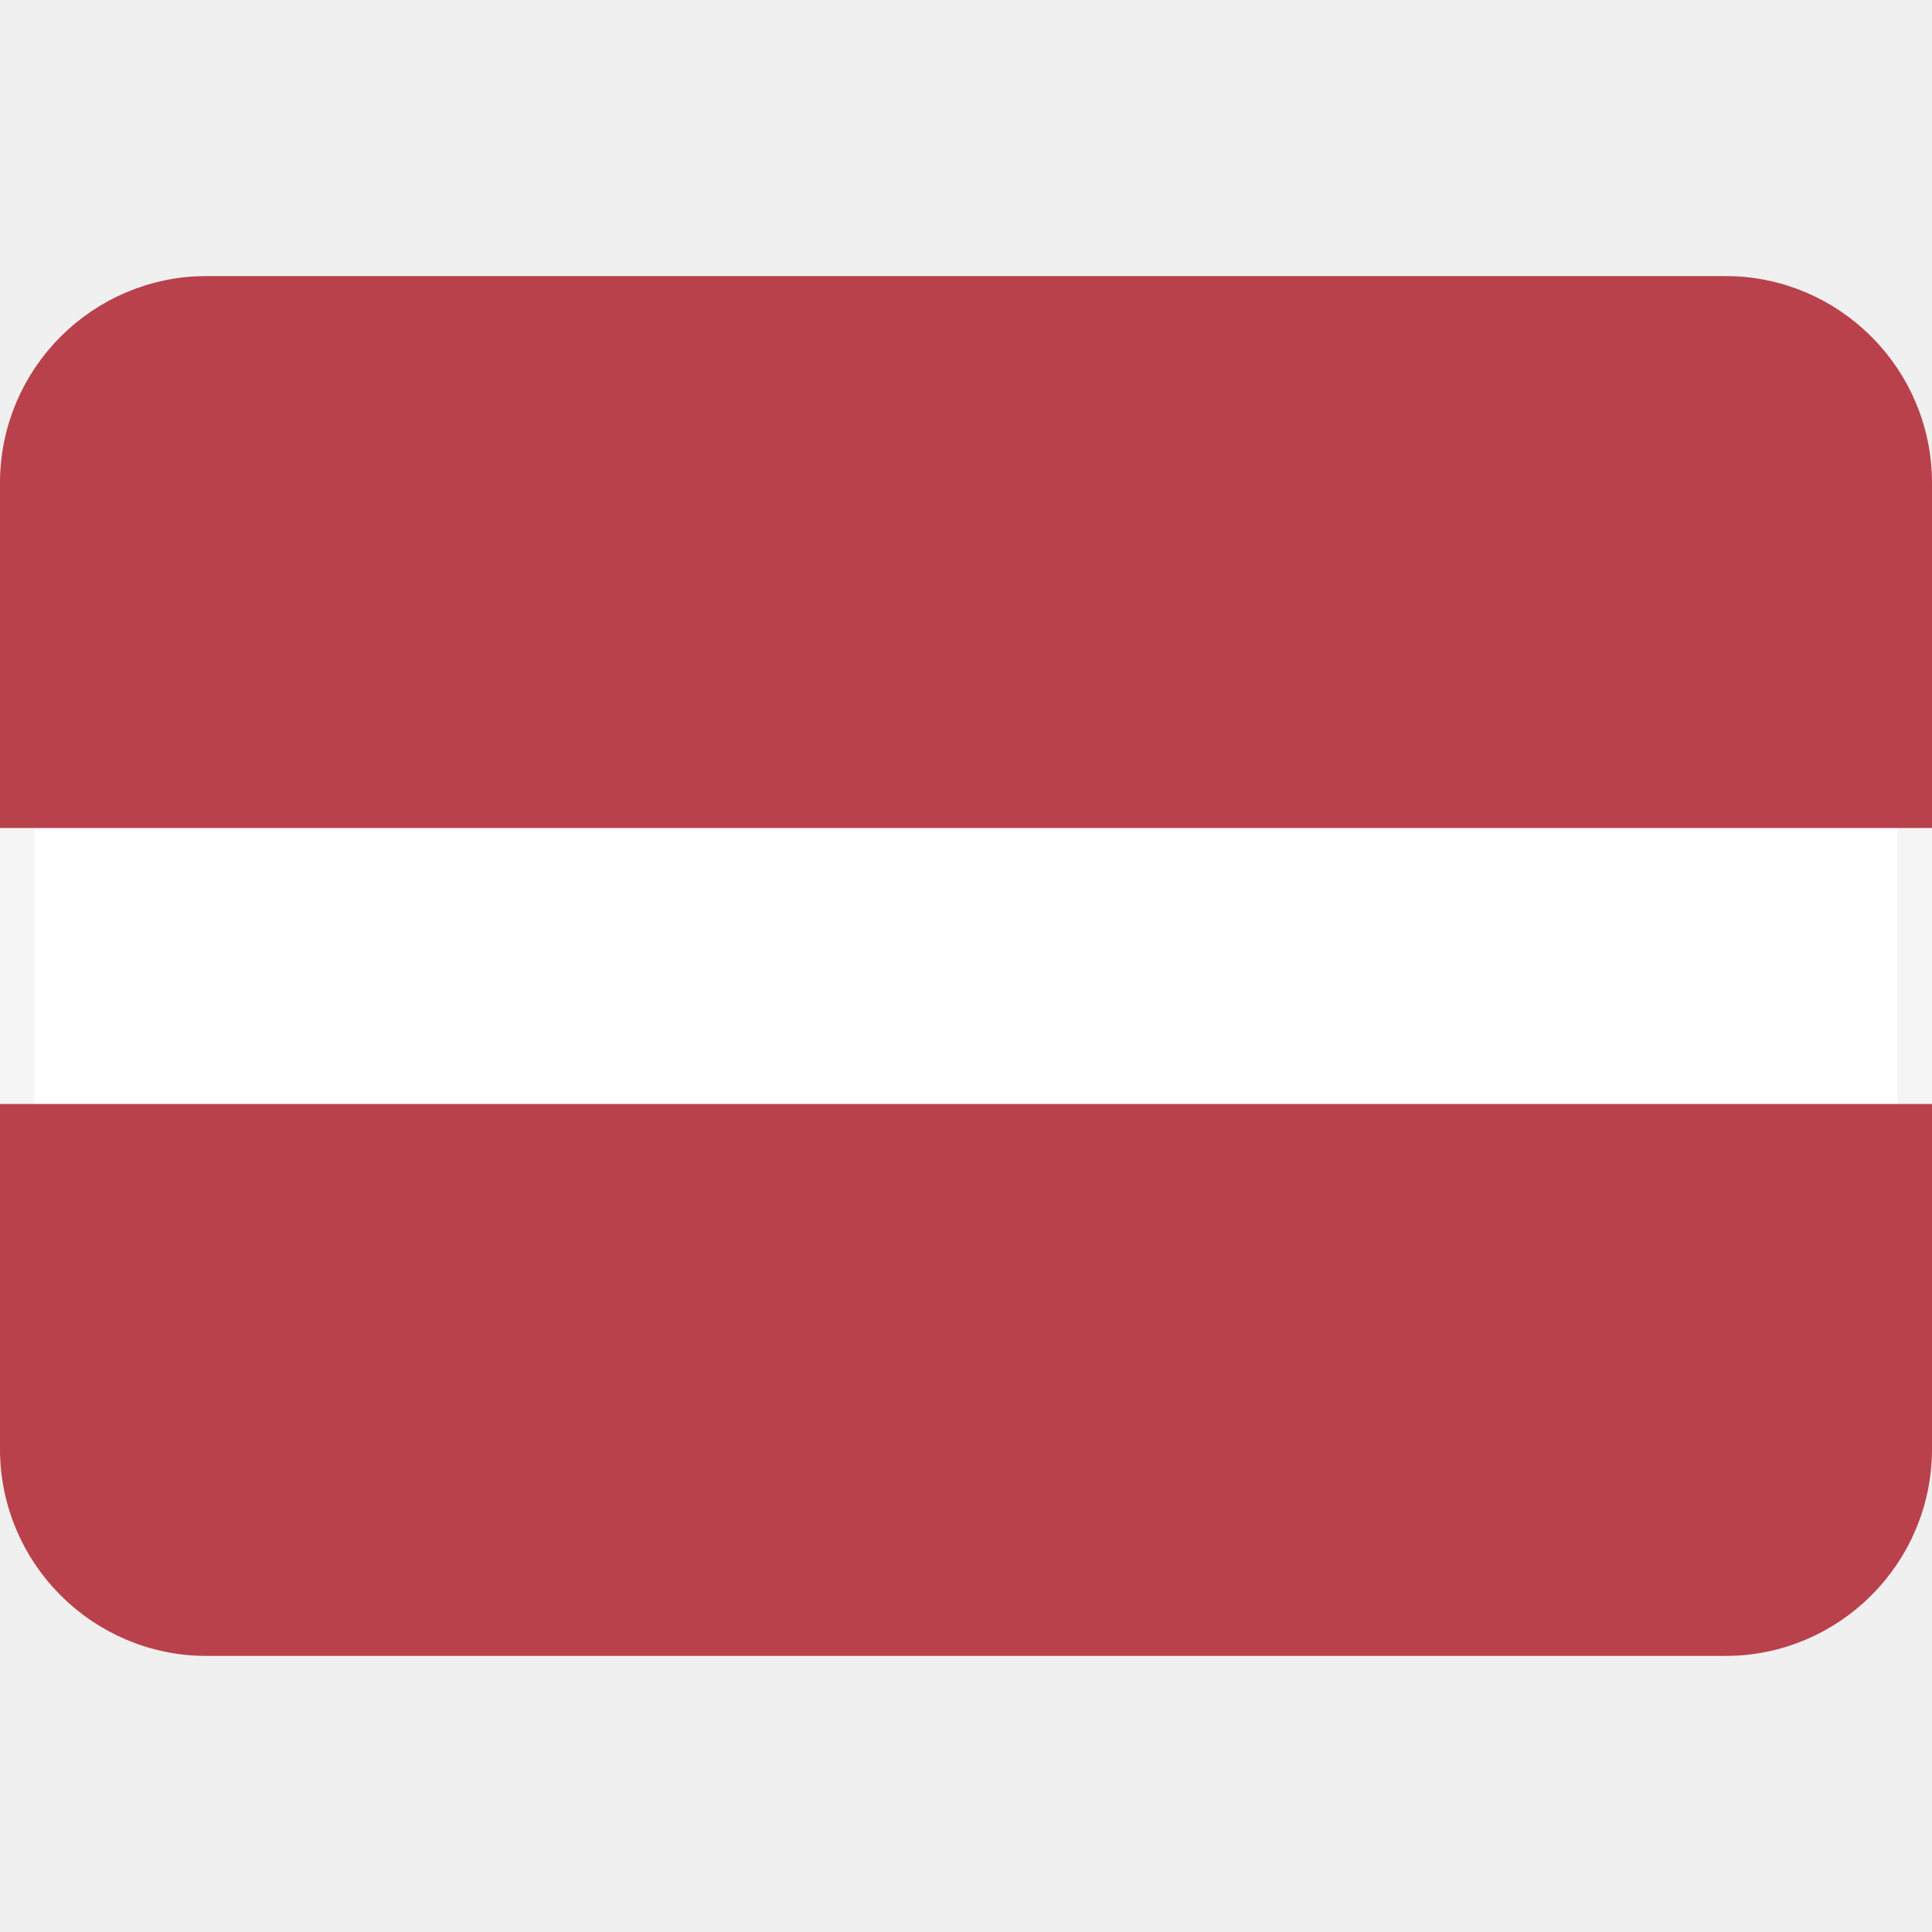
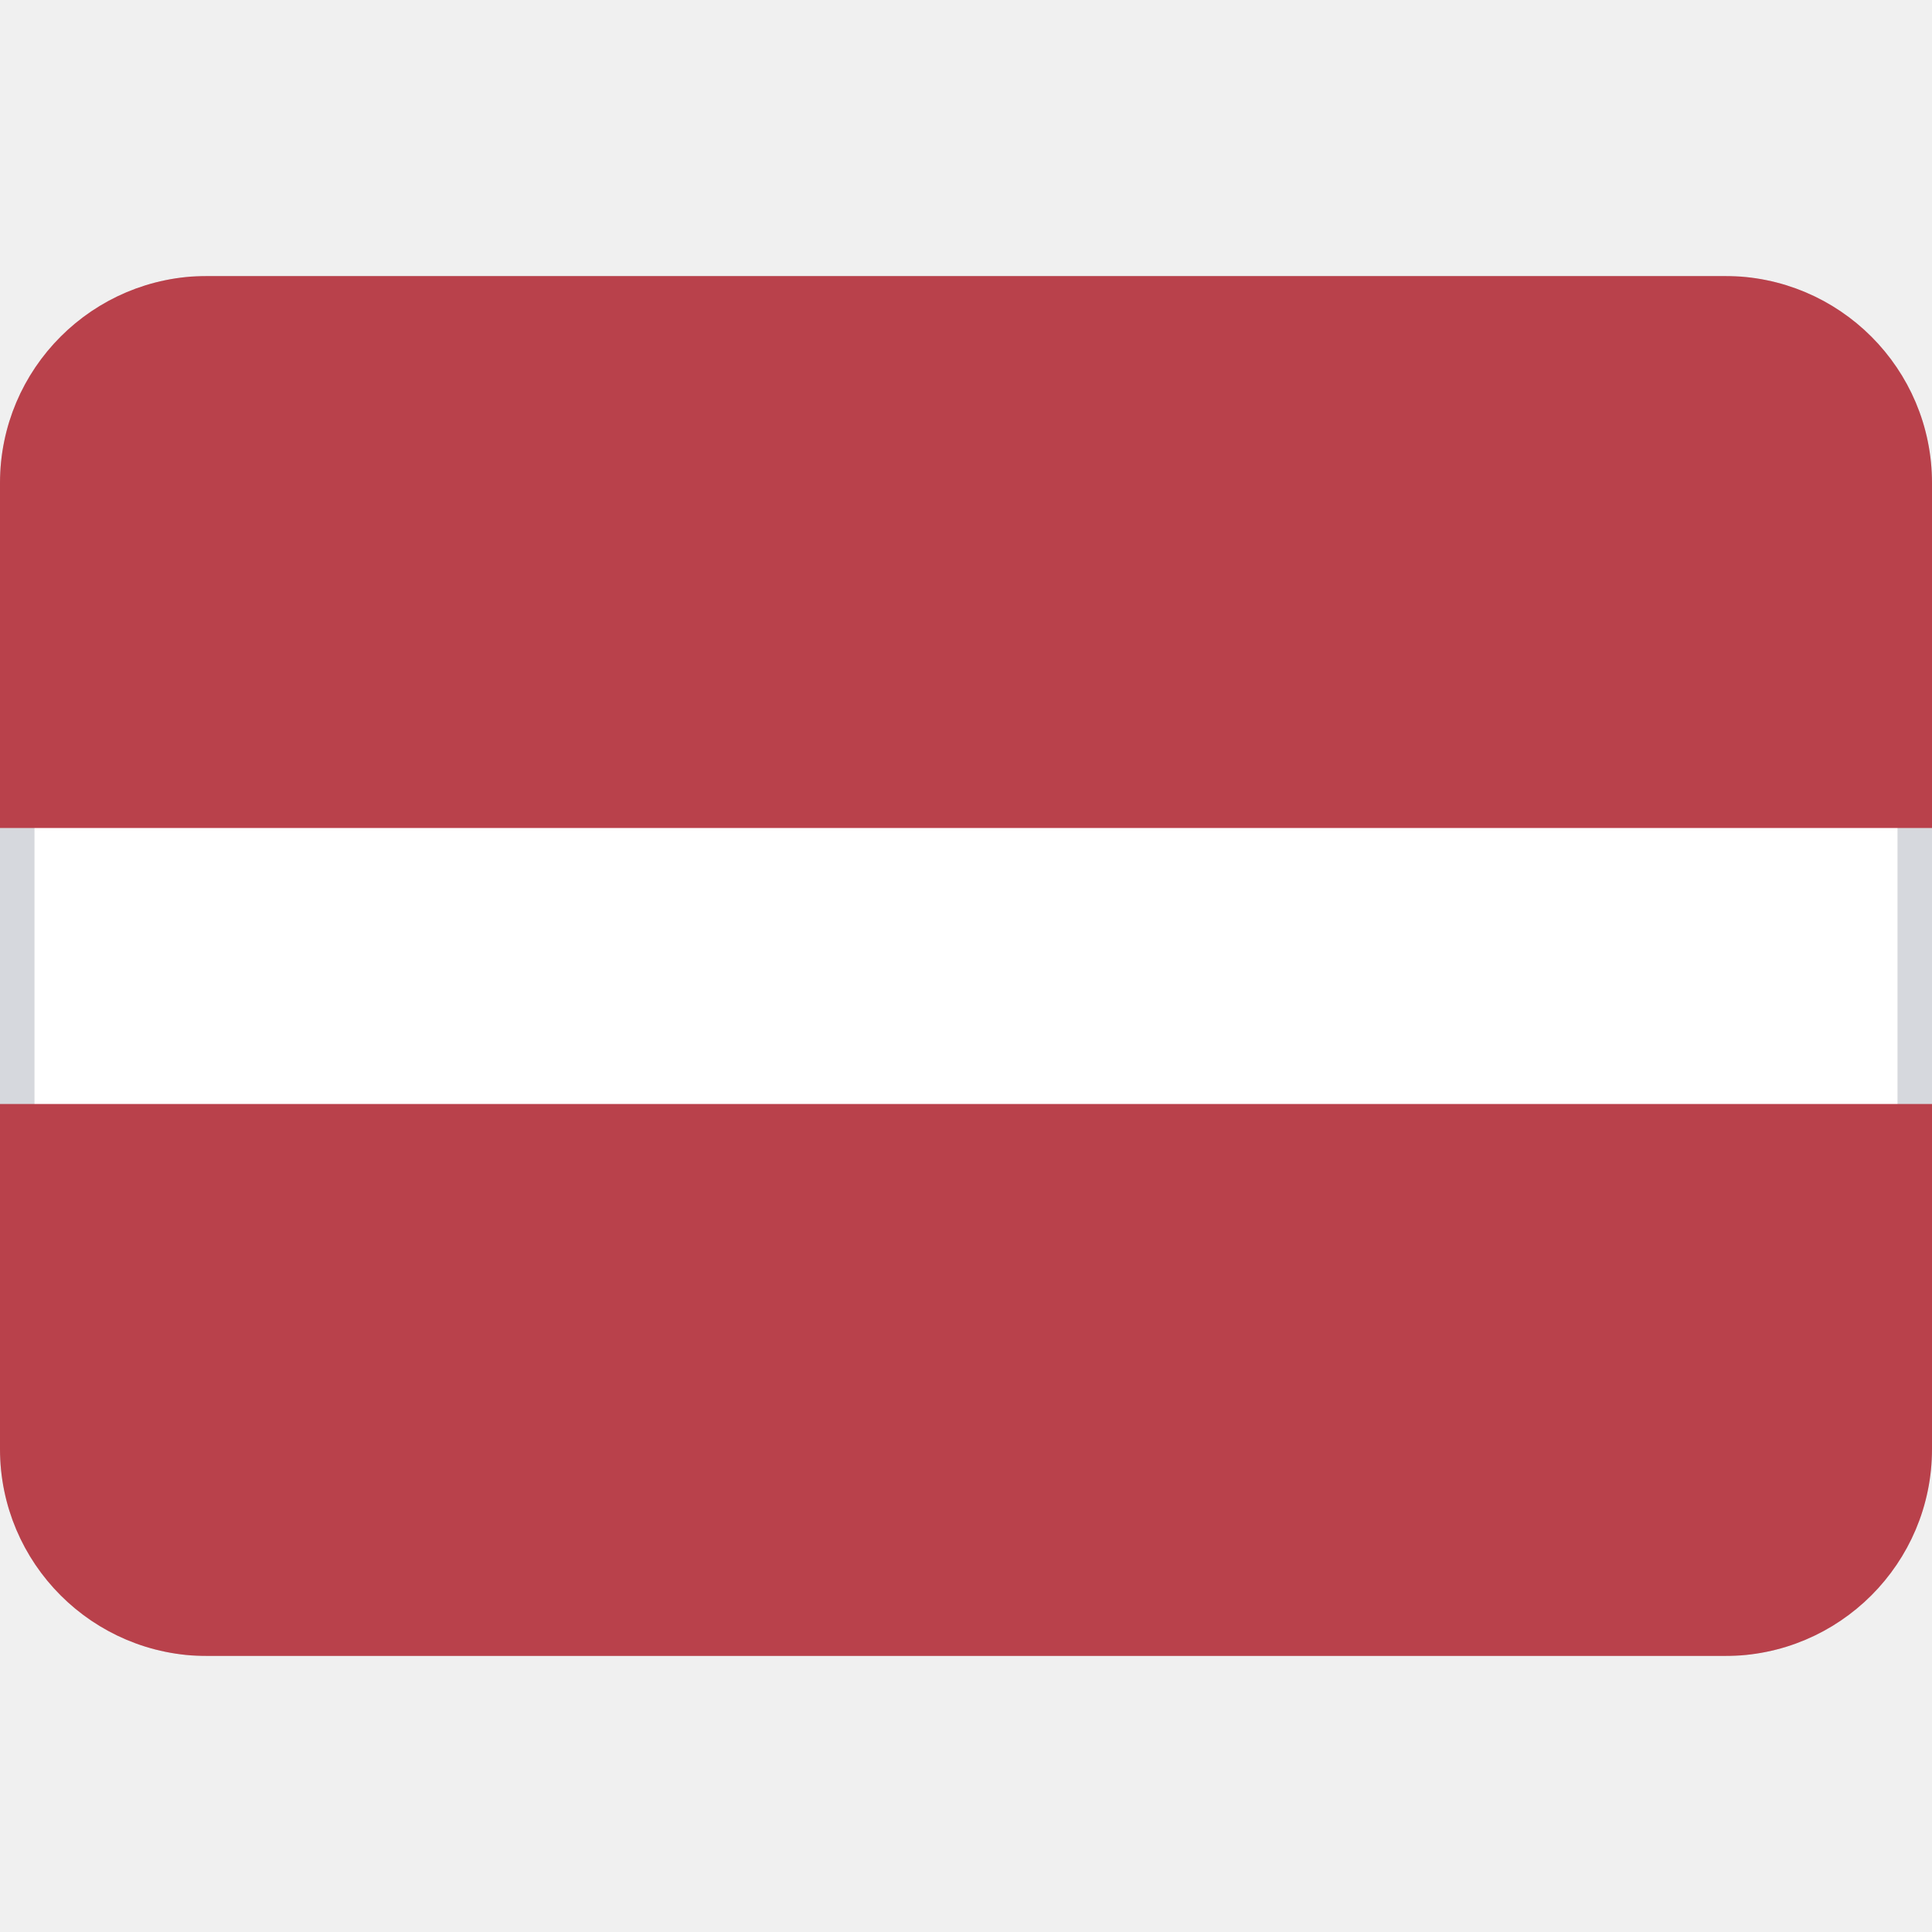
<svg xmlns="http://www.w3.org/2000/svg" width="28" height="28" viewBox="0 0 28 28" fill="none">
-   <rect x="0.25" y="4.25" width="27.5" height="19.5" rx="2.75" fill="white" stroke="#F5F5F5" stroke-width="0.5" />
+   <rect x="0.25" y="4.25" width="27.5" height="19.5" rx="2.75" fill="white" stroke="#D6D8DD" stroke-width="0.5" />
  <mask id="mask0_17_5082" style="mask-type:alpha" maskUnits="userSpaceOnUse" x="0" y="4" width="28" height="20">
    <rect x="0.25" y="4.25" width="27.5" height="19.5" rx="2.75" fill="white" stroke="white" stroke-width="0.5" />
  </mask>
  <g mask="url(#mask0_17_5082)">
    <path fill-rule="evenodd" clip-rule="evenodd" d="M0 12H28V4H0V12Z" fill="#B9414B" />
    <path fill-rule="evenodd" clip-rule="evenodd" d="M0 24H28V16H0V24Z" fill="#B9414B" />
  </g>
</svg>
